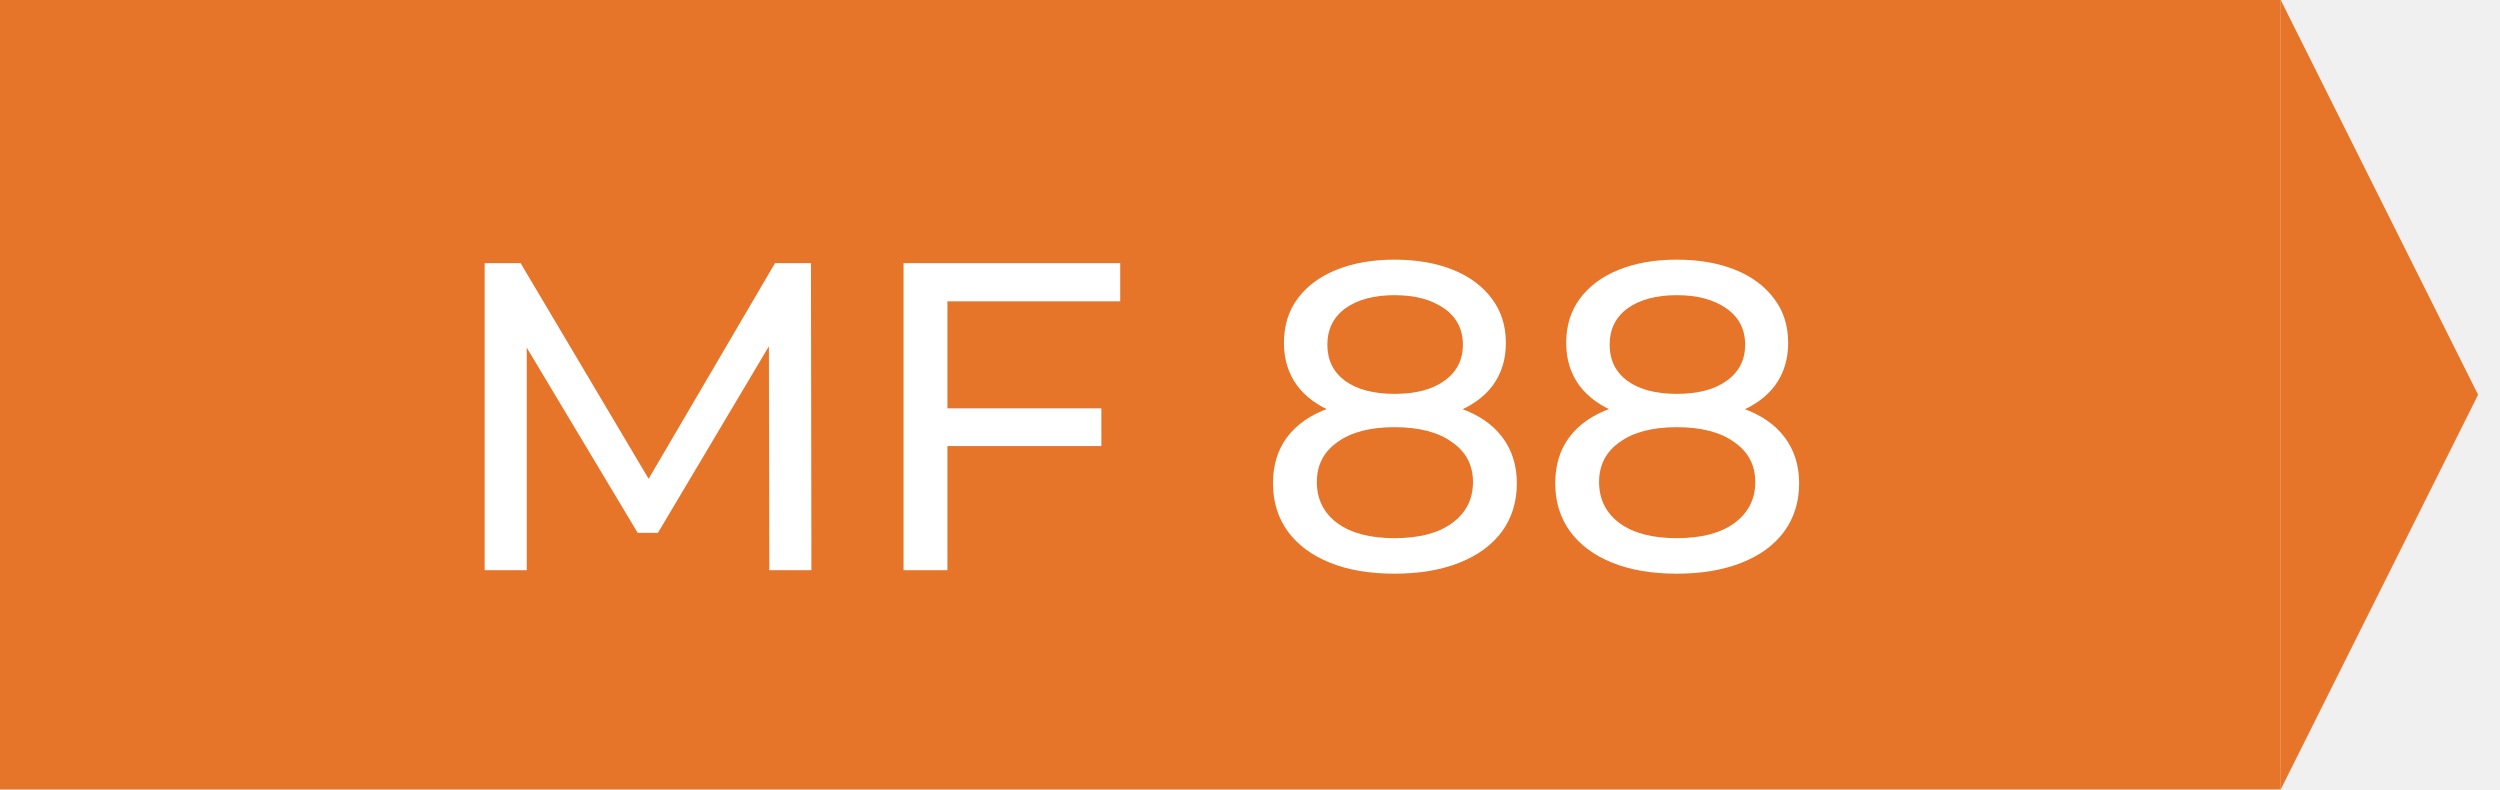
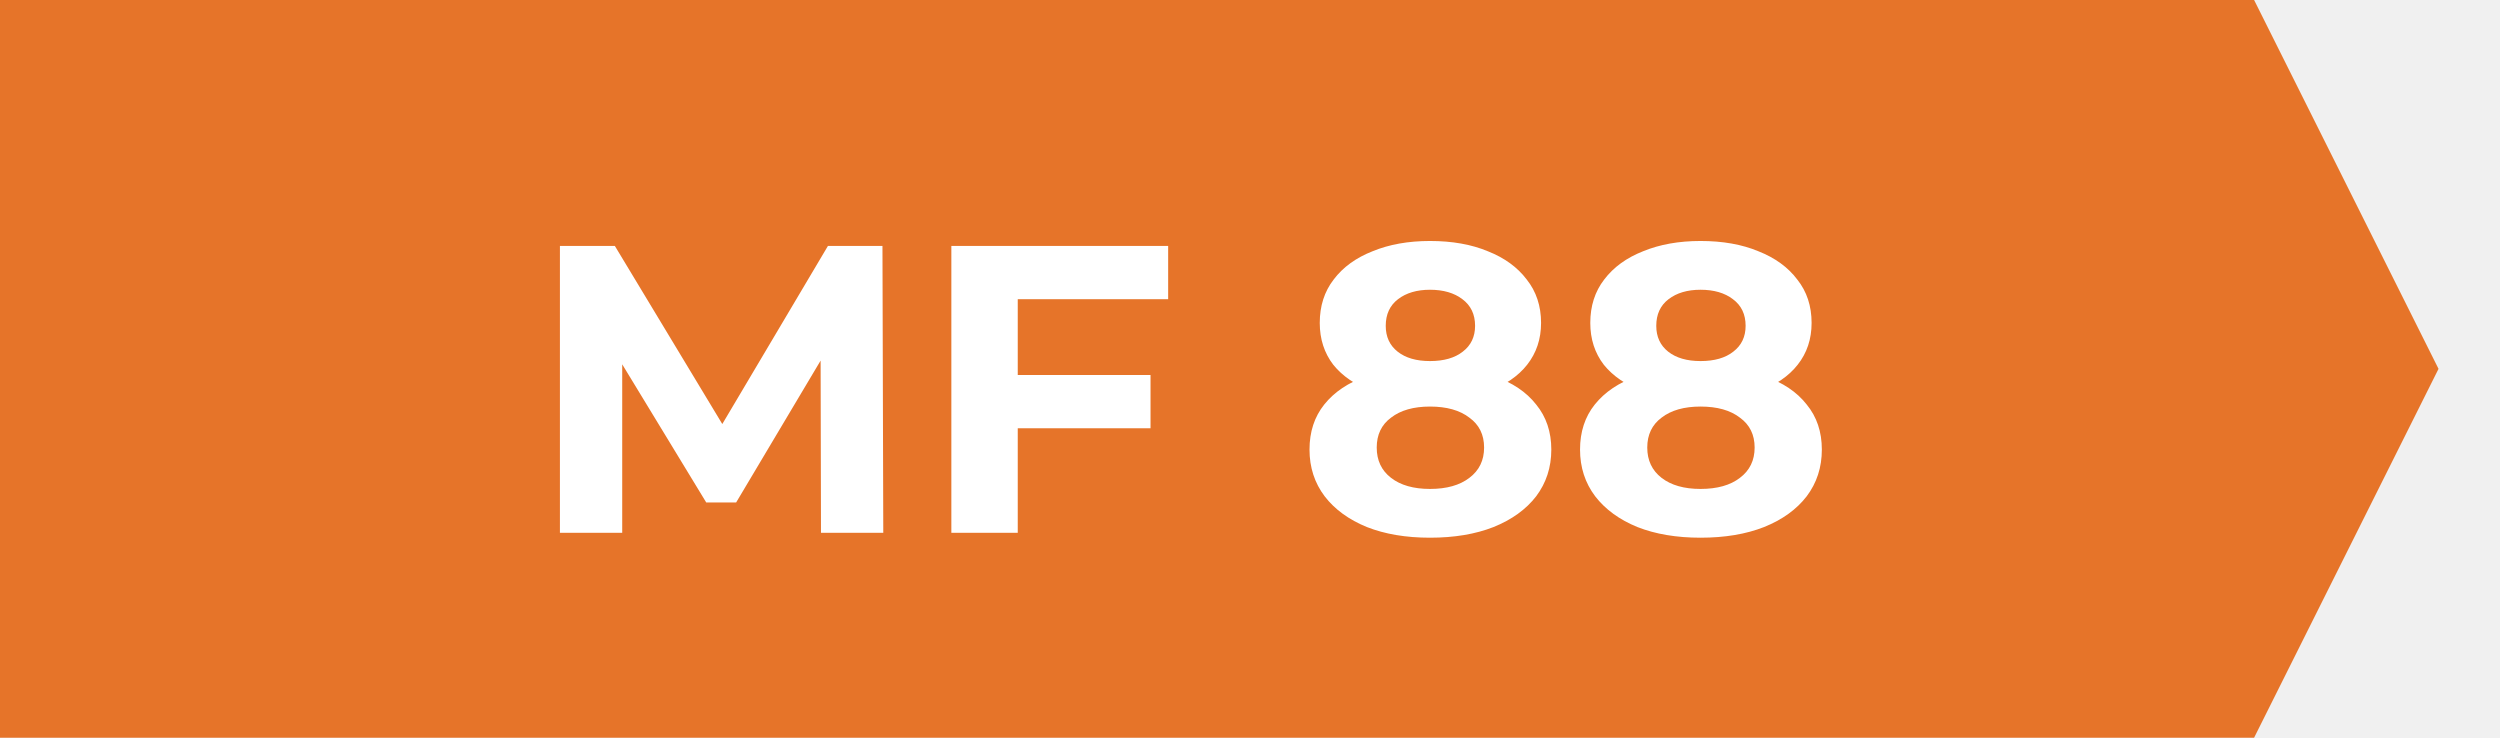
- <svg xmlns="http://www.w3.org/2000/svg" width="57" height="18" viewBox="0 0 57 18" fill="none">
-   <rect width="52" height="18" fill="#E67429" />
-   <path d="M11.05 13V6H11.87L15.01 11.29H14.57L17.67 6H18.49L18.5 13H17.54L17.53 7.51H17.76L15 12.15H14.54L11.76 7.51H12.01V13H11.05ZM20.601 13V6H25.541V6.87H21.601V13H20.601ZM21.501 10.17V9.31H25.111V10.17H21.501ZM31.794 13.08C31.227 13.08 30.737 12.997 30.324 12.83C29.911 12.663 29.591 12.427 29.364 12.12C29.137 11.807 29.024 11.44 29.024 11.02C29.024 10.607 29.131 10.257 29.344 9.97C29.564 9.677 29.881 9.457 30.294 9.31C30.707 9.157 31.207 9.08 31.794 9.08C32.381 9.08 32.881 9.157 33.294 9.31C33.714 9.457 34.034 9.677 34.254 9.97C34.474 10.263 34.584 10.613 34.584 11.02C34.584 11.44 34.471 11.807 34.244 12.12C34.017 12.427 33.694 12.663 33.274 12.83C32.854 12.997 32.361 13.08 31.794 13.08ZM31.794 12.27C32.354 12.27 32.791 12.157 33.104 11.93C33.424 11.697 33.584 11.383 33.584 10.99C33.584 10.603 33.424 10.3 33.104 10.08C32.791 9.853 32.354 9.74 31.794 9.74C31.241 9.74 30.807 9.853 30.494 10.08C30.181 10.3 30.024 10.603 30.024 10.99C30.024 11.383 30.181 11.697 30.494 11.93C30.807 12.157 31.241 12.27 31.794 12.27ZM31.794 8.98C32.281 8.98 32.661 8.88 32.934 8.68C33.214 8.48 33.354 8.207 33.354 7.86C33.354 7.507 33.211 7.23 32.924 7.03C32.637 6.83 32.261 6.73 31.794 6.73C31.327 6.73 30.954 6.83 30.674 7.03C30.401 7.23 30.264 7.507 30.264 7.86C30.264 8.207 30.397 8.48 30.664 8.68C30.937 8.88 31.314 8.98 31.794 8.98ZM31.794 9.62C31.261 9.62 30.807 9.55 30.434 9.41C30.061 9.263 29.774 9.057 29.574 8.79C29.374 8.517 29.274 8.193 29.274 7.82C29.274 7.427 29.377 7.09 29.584 6.81C29.797 6.523 30.094 6.303 30.474 6.15C30.854 5.997 31.294 5.92 31.794 5.92C32.301 5.92 32.744 5.997 33.124 6.15C33.504 6.303 33.801 6.523 34.014 6.81C34.227 7.09 34.334 7.427 34.334 7.82C34.334 8.193 34.234 8.517 34.034 8.79C33.834 9.057 33.544 9.263 33.164 9.41C32.784 9.55 32.327 9.62 31.794 9.62ZM38.23 13.08C37.663 13.08 37.173 12.997 36.76 12.83C36.346 12.663 36.026 12.427 35.8 12.12C35.573 11.807 35.459 11.44 35.459 11.02C35.459 10.607 35.566 10.257 35.779 9.97C35.999 9.677 36.316 9.457 36.73 9.31C37.143 9.157 37.643 9.08 38.23 9.08C38.816 9.08 39.316 9.157 39.73 9.31C40.15 9.457 40.469 9.677 40.69 9.97C40.91 10.263 41.02 10.613 41.02 11.02C41.02 11.44 40.906 11.807 40.679 12.12C40.453 12.427 40.13 12.663 39.709 12.83C39.289 12.997 38.796 13.08 38.23 13.08ZM38.23 12.27C38.789 12.27 39.226 12.157 39.539 11.93C39.859 11.697 40.02 11.383 40.02 10.99C40.02 10.603 39.859 10.3 39.539 10.08C39.226 9.853 38.789 9.74 38.23 9.74C37.676 9.74 37.243 9.853 36.929 10.08C36.616 10.3 36.459 10.603 36.459 10.99C36.459 11.383 36.616 11.697 36.929 11.93C37.243 12.157 37.676 12.27 38.23 12.27ZM38.23 8.98C38.716 8.98 39.096 8.88 39.37 8.68C39.65 8.48 39.789 8.207 39.789 7.86C39.789 7.507 39.646 7.23 39.359 7.03C39.073 6.83 38.696 6.73 38.23 6.73C37.763 6.73 37.389 6.83 37.109 7.03C36.836 7.23 36.7 7.507 36.7 7.86C36.7 8.207 36.833 8.48 37.099 8.68C37.373 8.88 37.749 8.98 38.23 8.98ZM38.23 9.62C37.696 9.62 37.243 9.55 36.87 9.41C36.496 9.263 36.209 9.057 36.01 8.79C35.809 8.517 35.709 8.193 35.709 7.82C35.709 7.427 35.813 7.09 36.02 6.81C36.233 6.523 36.529 6.303 36.91 6.15C37.289 5.997 37.73 5.92 38.23 5.92C38.736 5.92 39.179 5.997 39.559 6.15C39.94 6.303 40.236 6.523 40.45 6.81C40.663 7.09 40.77 7.427 40.77 7.82C40.77 8.193 40.669 8.517 40.469 8.79C40.27 9.057 39.98 9.263 39.599 9.41C39.219 9.55 38.763 9.62 38.23 9.62Z" fill="white" />
-   <path d="M56.5 9L52 0V18L56.5 9Z" fill="#E67429" />
+ <svg xmlns="http://www.w3.org/2000/svg" width="61" height="18" viewBox="0 0 61 18" fill="none">
+   <path d="M0 0H55L59.5 9L55 18H0V0Z" fill="#E67429" />
+   <path d="M13.662 13V6H15.002L17.982 10.94H17.272L20.202 6H21.532L21.552 13H20.032L20.022 8.33H20.302L17.962 12.26H17.232L14.842 8.33H15.182V13H13.662ZM23.213 13V6H28.503V7.3H24.833V13H23.213ZM24.713 10.45V9.15H28.073V10.45H24.713ZM34.892 13.12C34.305 13.12 33.792 13.033 33.352 12.86C32.912 12.68 32.568 12.43 32.322 12.11C32.075 11.783 31.952 11.403 31.952 10.97C31.952 10.537 32.072 10.17 32.312 9.87C32.558 9.563 32.902 9.333 33.342 9.18C33.782 9.02 34.298 8.94 34.892 8.94C35.492 8.94 36.012 9.02 36.452 9.18C36.898 9.333 37.242 9.563 37.482 9.87C37.728 10.17 37.852 10.537 37.852 10.97C37.852 11.403 37.728 11.783 37.482 12.11C37.235 12.43 36.888 12.68 36.442 12.86C36.002 13.033 35.485 13.12 34.892 13.12ZM34.892 11.93C35.298 11.93 35.618 11.84 35.852 11.66C36.092 11.48 36.212 11.233 36.212 10.92C36.212 10.607 36.092 10.363 35.852 10.19C35.618 10.01 35.298 9.92 34.892 9.92C34.492 9.92 34.175 10.01 33.942 10.19C33.708 10.363 33.592 10.607 33.592 10.92C33.592 11.233 33.708 11.48 33.942 11.66C34.175 11.84 34.492 11.93 34.892 11.93ZM34.892 8.81C35.232 8.81 35.498 8.733 35.692 8.58C35.892 8.427 35.992 8.217 35.992 7.95C35.992 7.67 35.888 7.453 35.682 7.3C35.482 7.147 35.218 7.07 34.892 7.07C34.572 7.07 34.312 7.147 34.112 7.3C33.912 7.453 33.812 7.67 33.812 7.95C33.812 8.217 33.908 8.427 34.102 8.58C34.295 8.733 34.558 8.81 34.892 8.81ZM34.892 9.76C34.352 9.76 33.878 9.687 33.472 9.54C33.072 9.393 32.758 9.18 32.532 8.9C32.312 8.613 32.202 8.273 32.202 7.88C32.202 7.467 32.315 7.113 32.542 6.82C32.768 6.52 33.085 6.29 33.492 6.13C33.898 5.963 34.365 5.88 34.892 5.88C35.432 5.88 35.902 5.963 36.302 6.13C36.708 6.29 37.025 6.52 37.252 6.82C37.485 7.113 37.602 7.467 37.602 7.88C37.602 8.273 37.488 8.613 37.262 8.9C37.042 9.18 36.728 9.393 36.322 9.54C35.915 9.687 35.438 9.76 34.892 9.76ZM41.493 13.12C40.907 13.12 40.393 13.033 39.953 12.86C39.513 12.68 39.17 12.43 38.923 12.11C38.676 11.783 38.553 11.403 38.553 10.97C38.553 10.537 38.673 10.17 38.913 9.87C39.16 9.563 39.503 9.333 39.943 9.18C40.383 9.02 40.9 8.94 41.493 8.94C42.093 8.94 42.613 9.02 43.053 9.18C43.5 9.333 43.843 9.563 44.083 9.87C44.33 10.17 44.453 10.537 44.453 10.97C44.453 11.403 44.33 11.783 44.083 12.11C43.837 12.43 43.49 12.68 43.043 12.86C42.603 13.033 42.087 13.12 41.493 13.12ZM41.493 11.93C41.9 11.93 42.22 11.84 42.453 11.66C42.693 11.48 42.813 11.233 42.813 10.92C42.813 10.607 42.693 10.363 42.453 10.19C42.22 10.01 41.9 9.92 41.493 9.92C41.093 9.92 40.776 10.01 40.543 10.19C40.31 10.363 40.193 10.607 40.193 10.92C40.193 11.233 40.31 11.48 40.543 11.66C40.776 11.84 41.093 11.93 41.493 11.93ZM41.493 8.81C41.833 8.81 42.1 8.733 42.293 8.58C42.493 8.427 42.593 8.217 42.593 7.95C42.593 7.67 42.49 7.453 42.283 7.3C42.083 7.147 41.82 7.07 41.493 7.07C41.173 7.07 40.913 7.147 40.713 7.3C40.513 7.453 40.413 7.67 40.413 7.95C40.413 8.217 40.51 8.427 40.703 8.58C40.897 8.733 41.16 8.81 41.493 8.81ZM41.493 9.76C40.953 9.76 40.48 9.687 40.073 9.54C39.673 9.393 39.36 9.18 39.133 8.9C38.913 8.613 38.803 8.273 38.803 7.88C38.803 7.467 38.916 7.113 39.143 6.82C39.37 6.52 39.687 6.29 40.093 6.13C40.5 5.963 40.967 5.88 41.493 5.88C42.033 5.88 42.503 5.963 42.903 6.13C43.31 6.29 43.627 6.52 43.853 6.82C44.087 7.113 44.203 7.467 44.203 7.88C44.203 8.273 44.09 8.613 43.863 8.9C43.643 9.18 43.33 9.393 42.923 9.54C42.517 9.687 42.04 9.76 41.493 9.76Z" fill="white" />
</svg>
